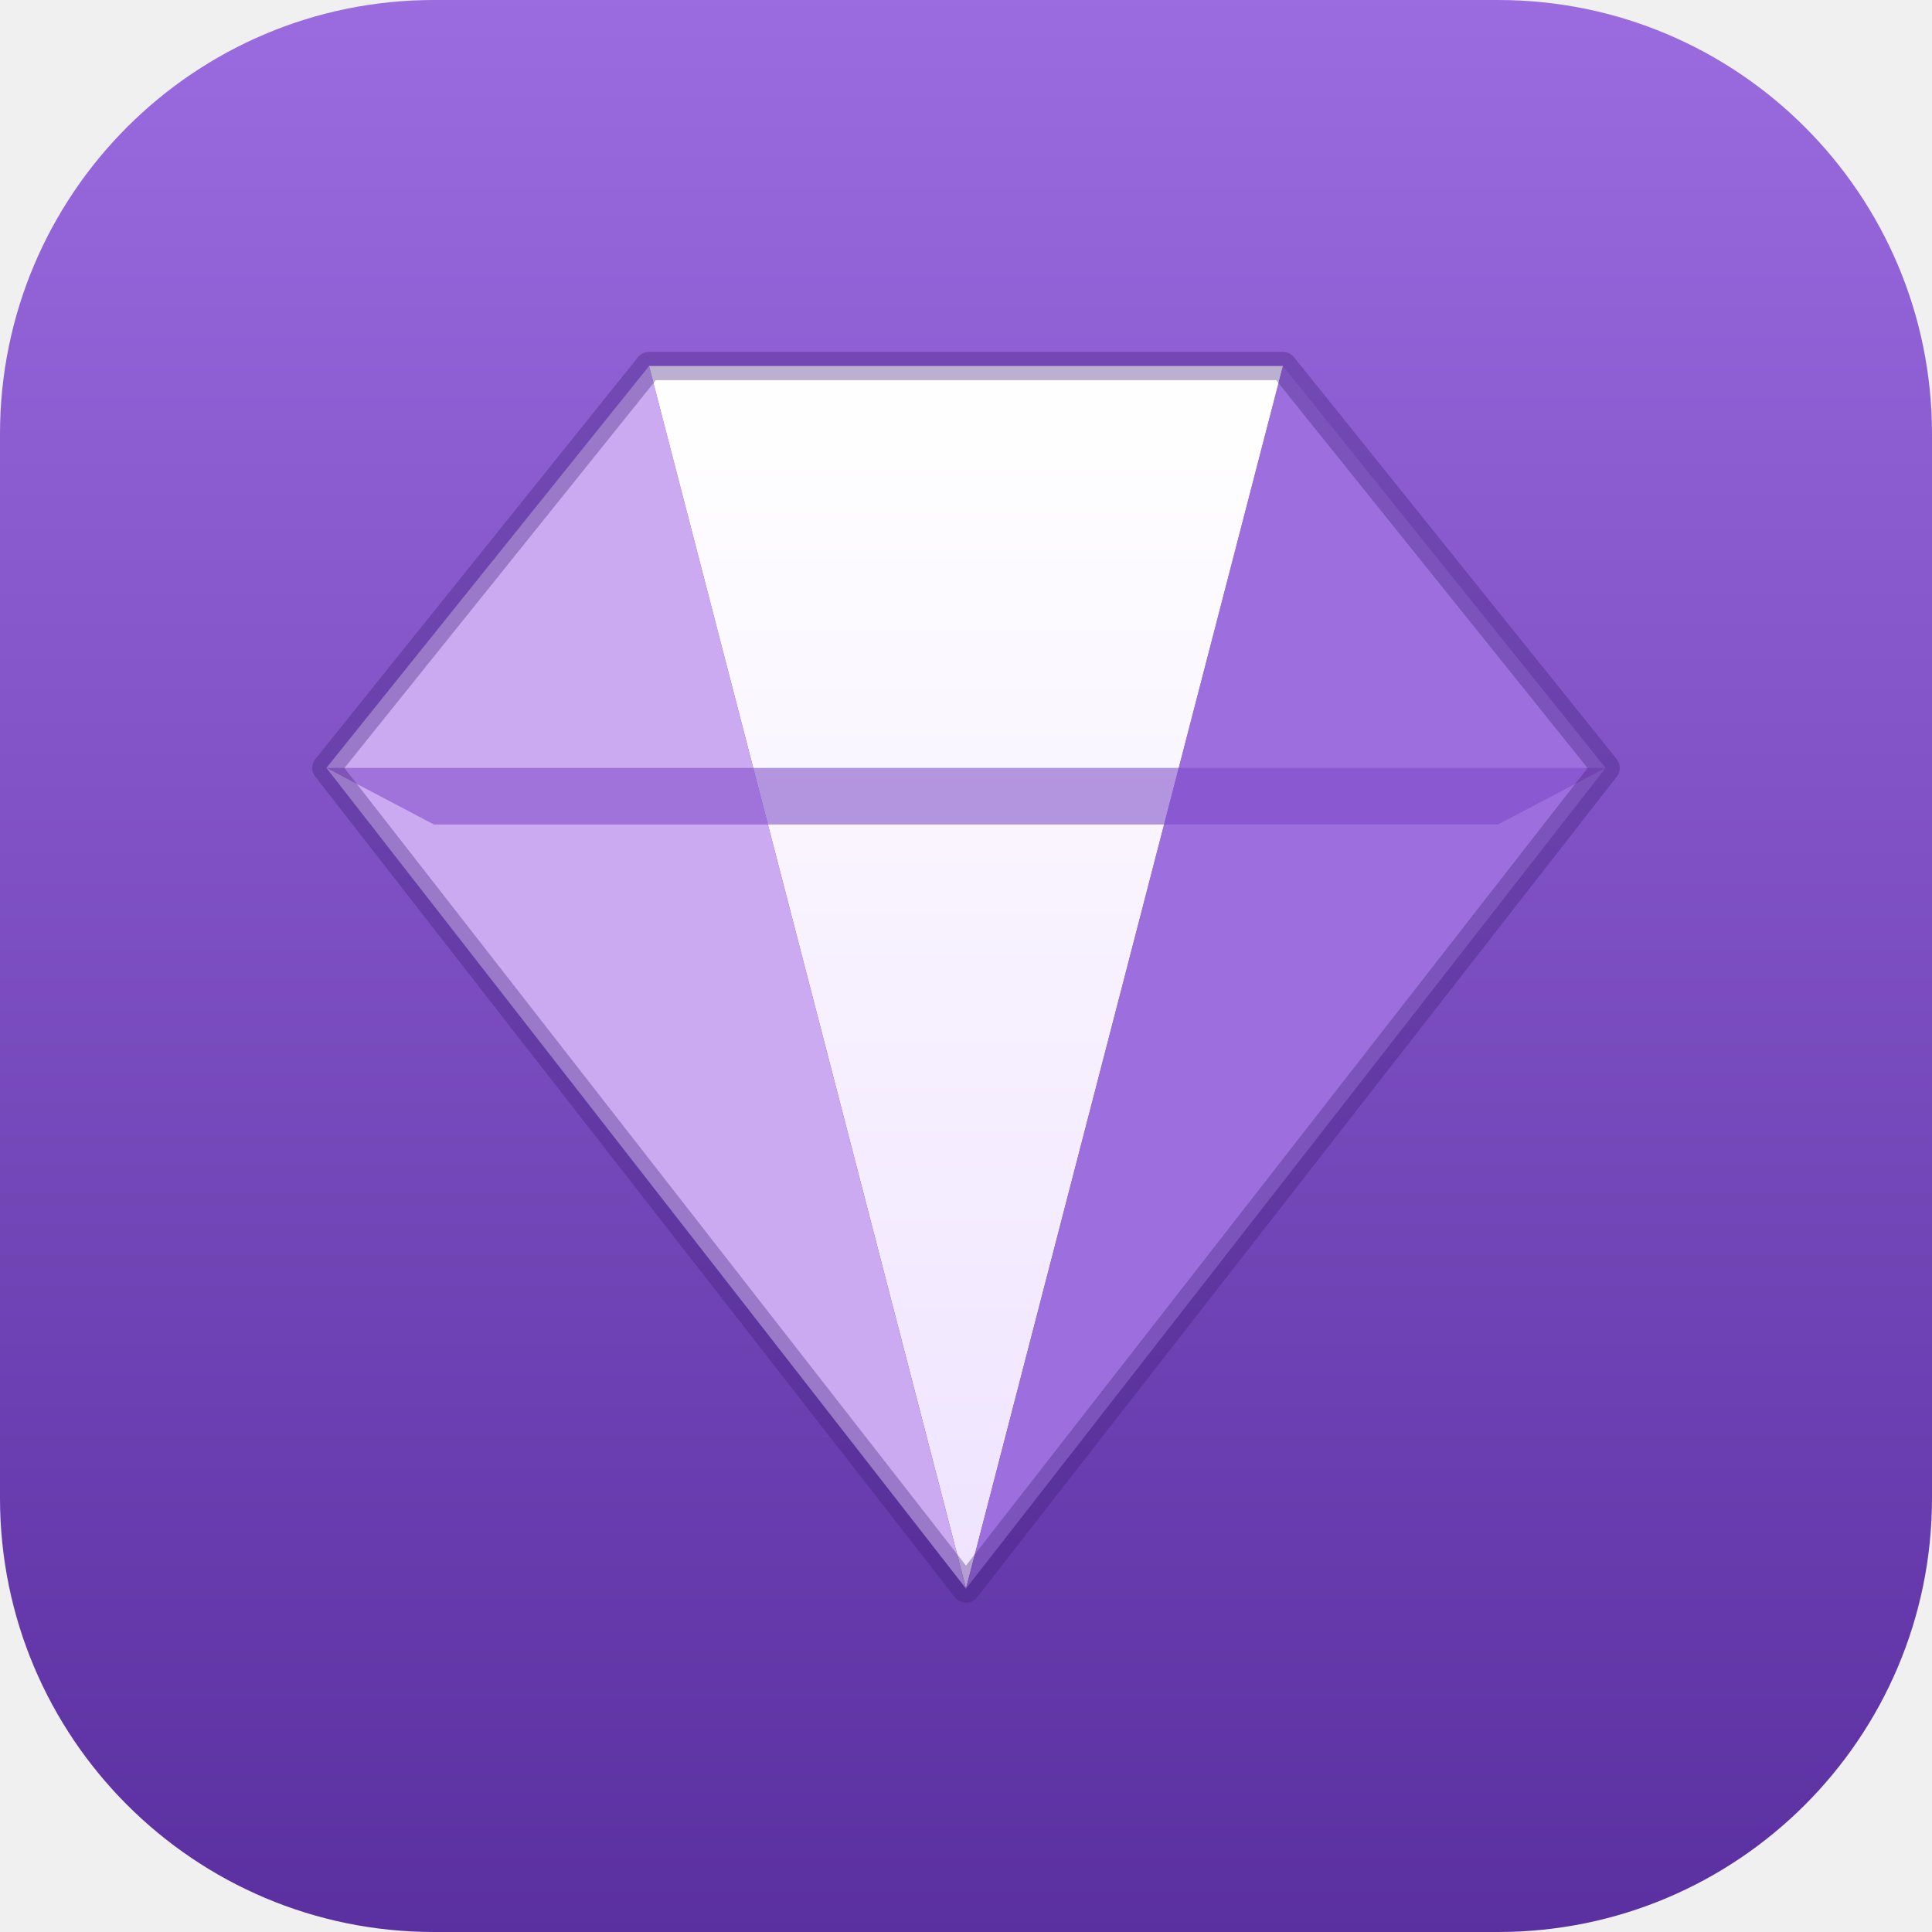
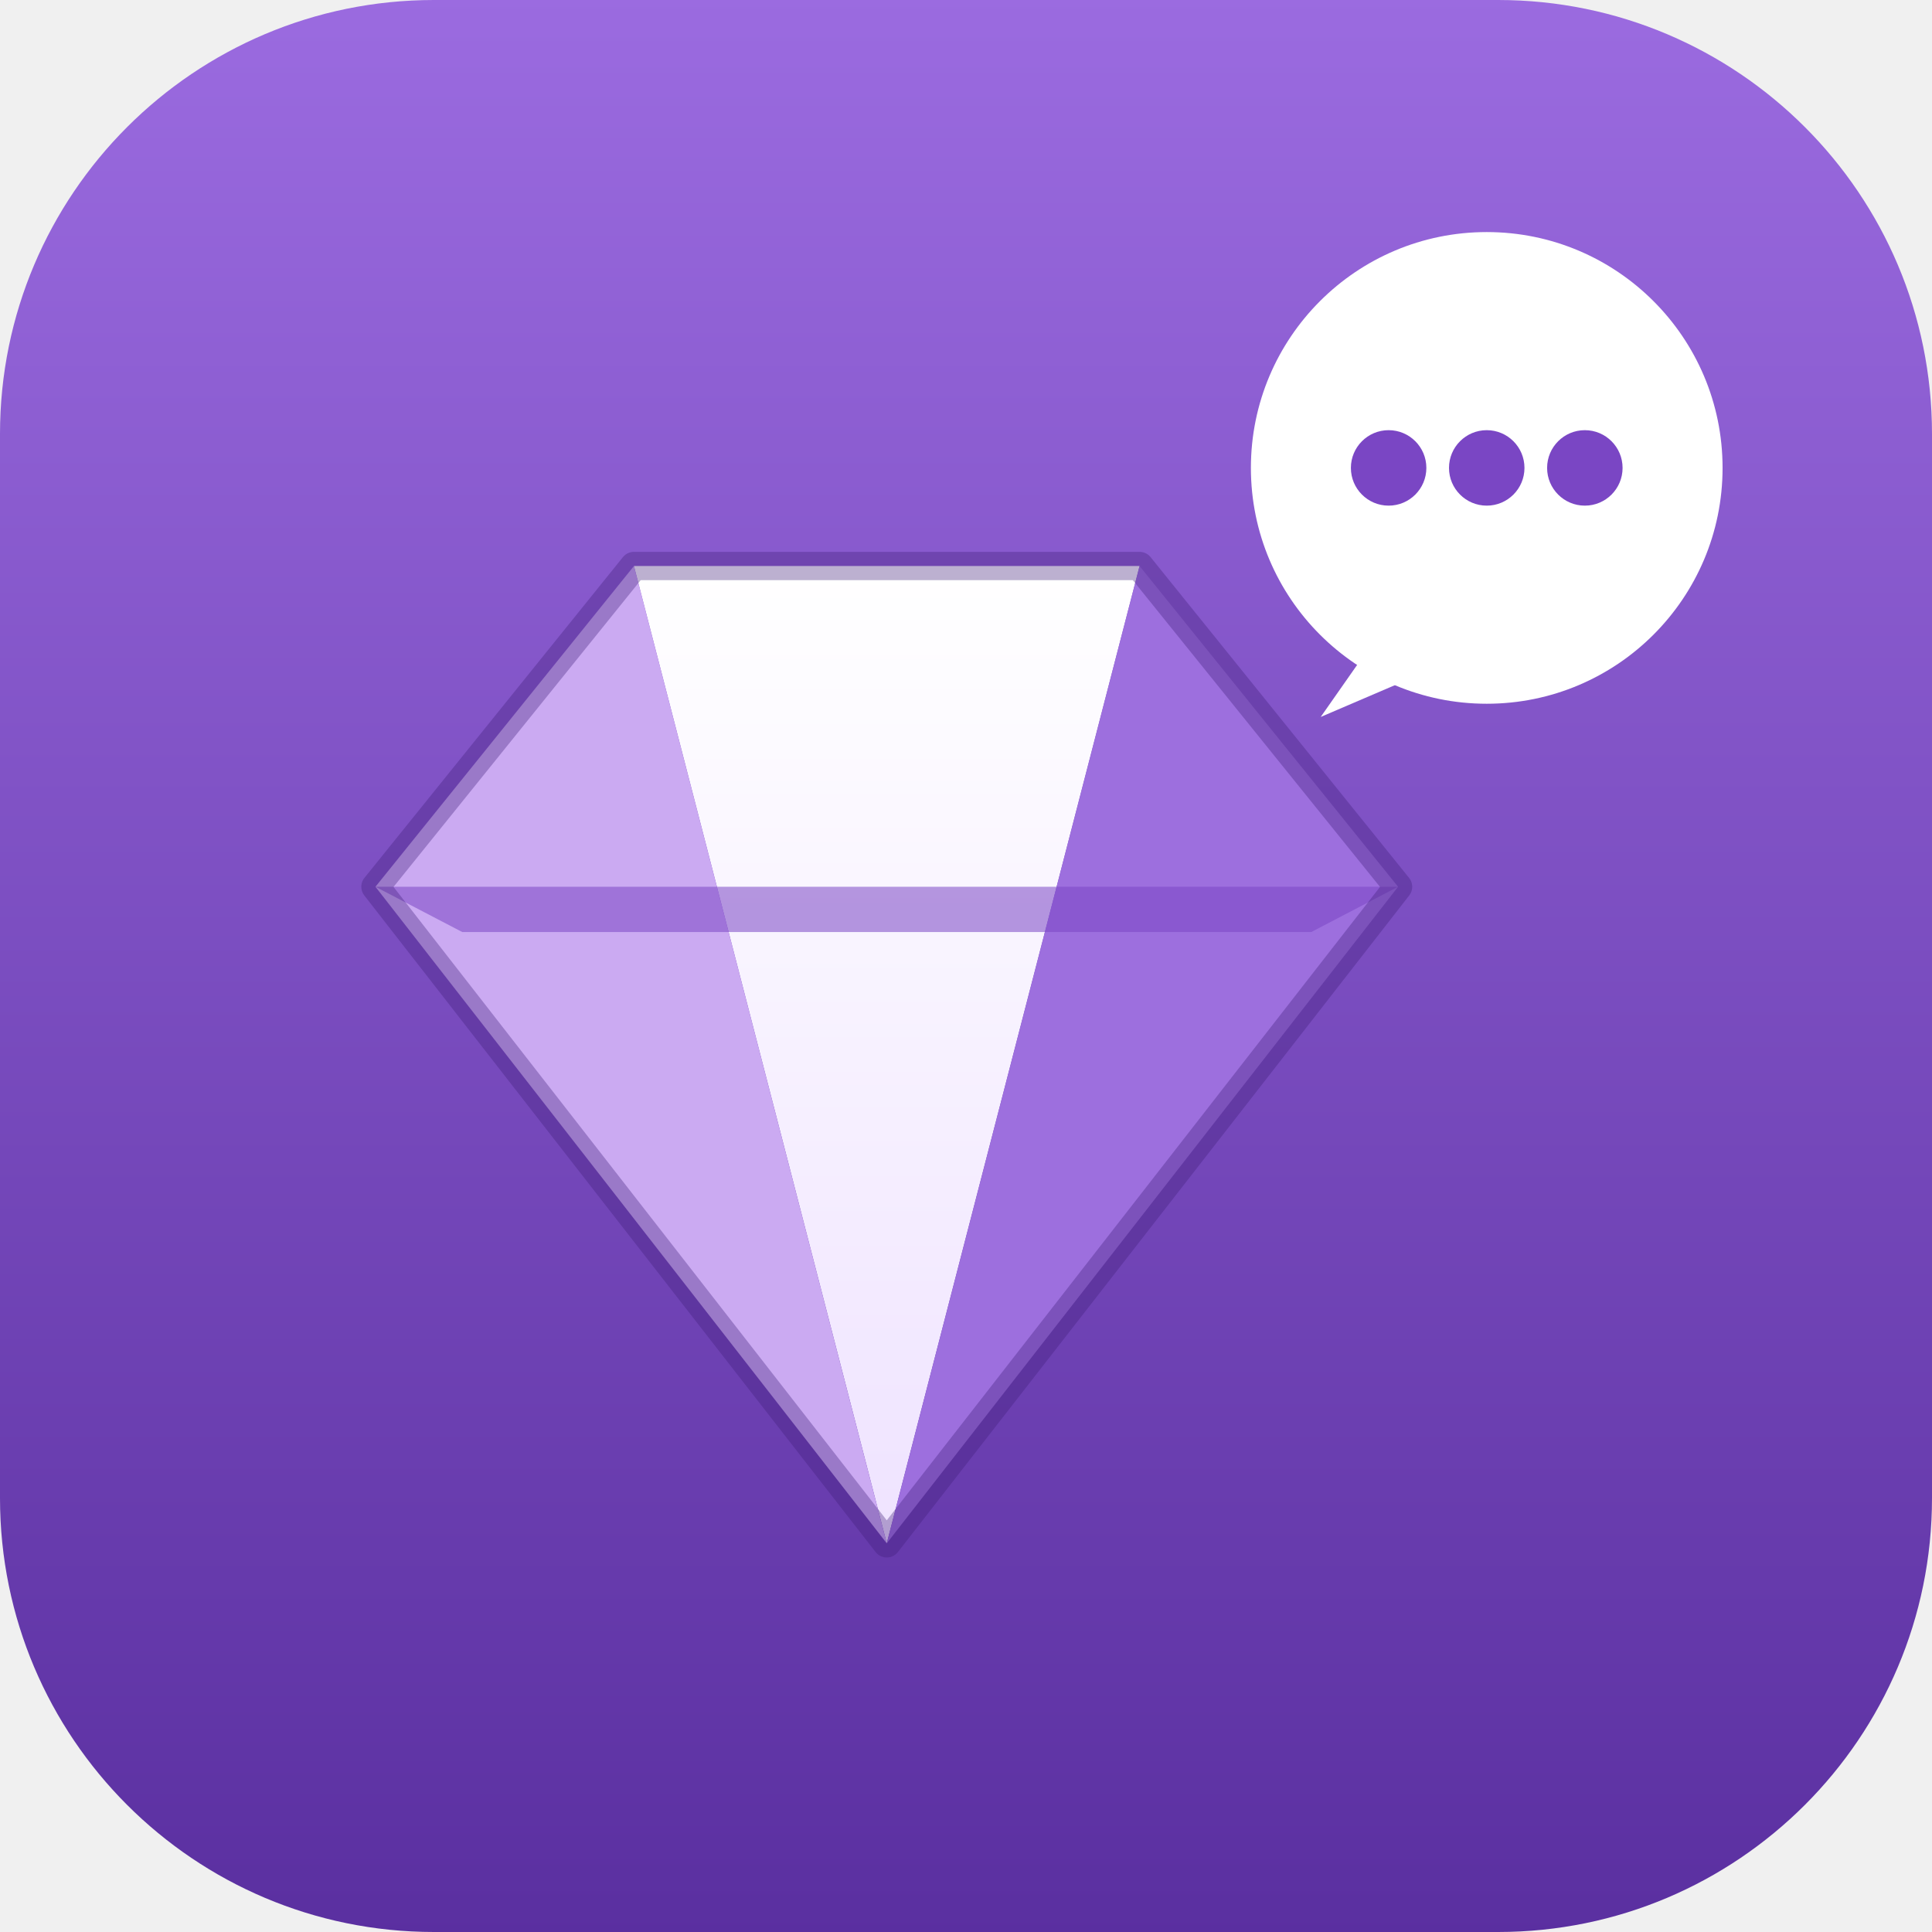
<svg xmlns="http://www.w3.org/2000/svg" width="1024" height="1024" viewBox="0 0 1024 1024">
  <defs>
    <linearGradient id="bg" x1="0" y1="0" x2="0" y2="1">
      <stop offset="0" stop-color="#9B6BE0" />
      <stop offset="1" stop-color="#5A2FA0" />
    </linearGradient>
    <linearGradient id="facetTop" x1="0" y1="0" x2="0" y2="1">
      <stop offset="0" stop-color="#FFFFFF" />
      <stop offset="1" stop-color="#EFE3FF" />
    </linearGradient>
  </defs>
  <rect x="0" y="0" width="1024" height="1024" rx="230" fill="url(#bg)" />
  <g>
-     <polygon points="344,194 680,194 512,842" fill="url(#facetTop)" />
-     <polygon points="344,194 173,407 512,842" fill="#CBAAF2" />
-     <polygon points="680,194 851,407 512,842" fill="#9D6FDE" />
-     <polygon points="173,407 851,407 794,437 230,437" fill="#7A46C4" opacity="0.55" />
+     <polygon points="336,300 604,300 470,818" fill="url(#facetTop)" />
+     <polygon points="336,300 199,470 470,818" fill="#CBAAF2" />
+     <polygon points="604,300 741,470 470,818" fill="#9D6FDE" />
+     <polygon points="199,470 741,470 695,494 245,494" fill="#7A46C4" opacity="0.55" />
  </g>
-   <polygon points="344,194 680,194 851,407 512,842 173,407" fill="none" stroke="#3E1E78" stroke-width="15" stroke-linejoin="round" opacity="0.35" />
+   <polygon points="336,300 604,300 741,470 470,818 199,470" fill="none" stroke="#3E1E78" stroke-width="15" stroke-linejoin="round" opacity="0.35" />
+   <g>
+     <path d="M 735 330 L 700 380 L 770 350 Z" fill="#FFFFFF" />
+     <circle cx="788" cy="248" r="125" fill="#FFFFFF" />
+     <circle cx="736" cy="248" r="20" fill="#7A46C4" />
+     <circle cx="788" cy="248" r="20" fill="#7A46C4" />
+     <circle cx="840" cy="248" r="20" fill="#7A46C4" />
+   </g>
</svg>
